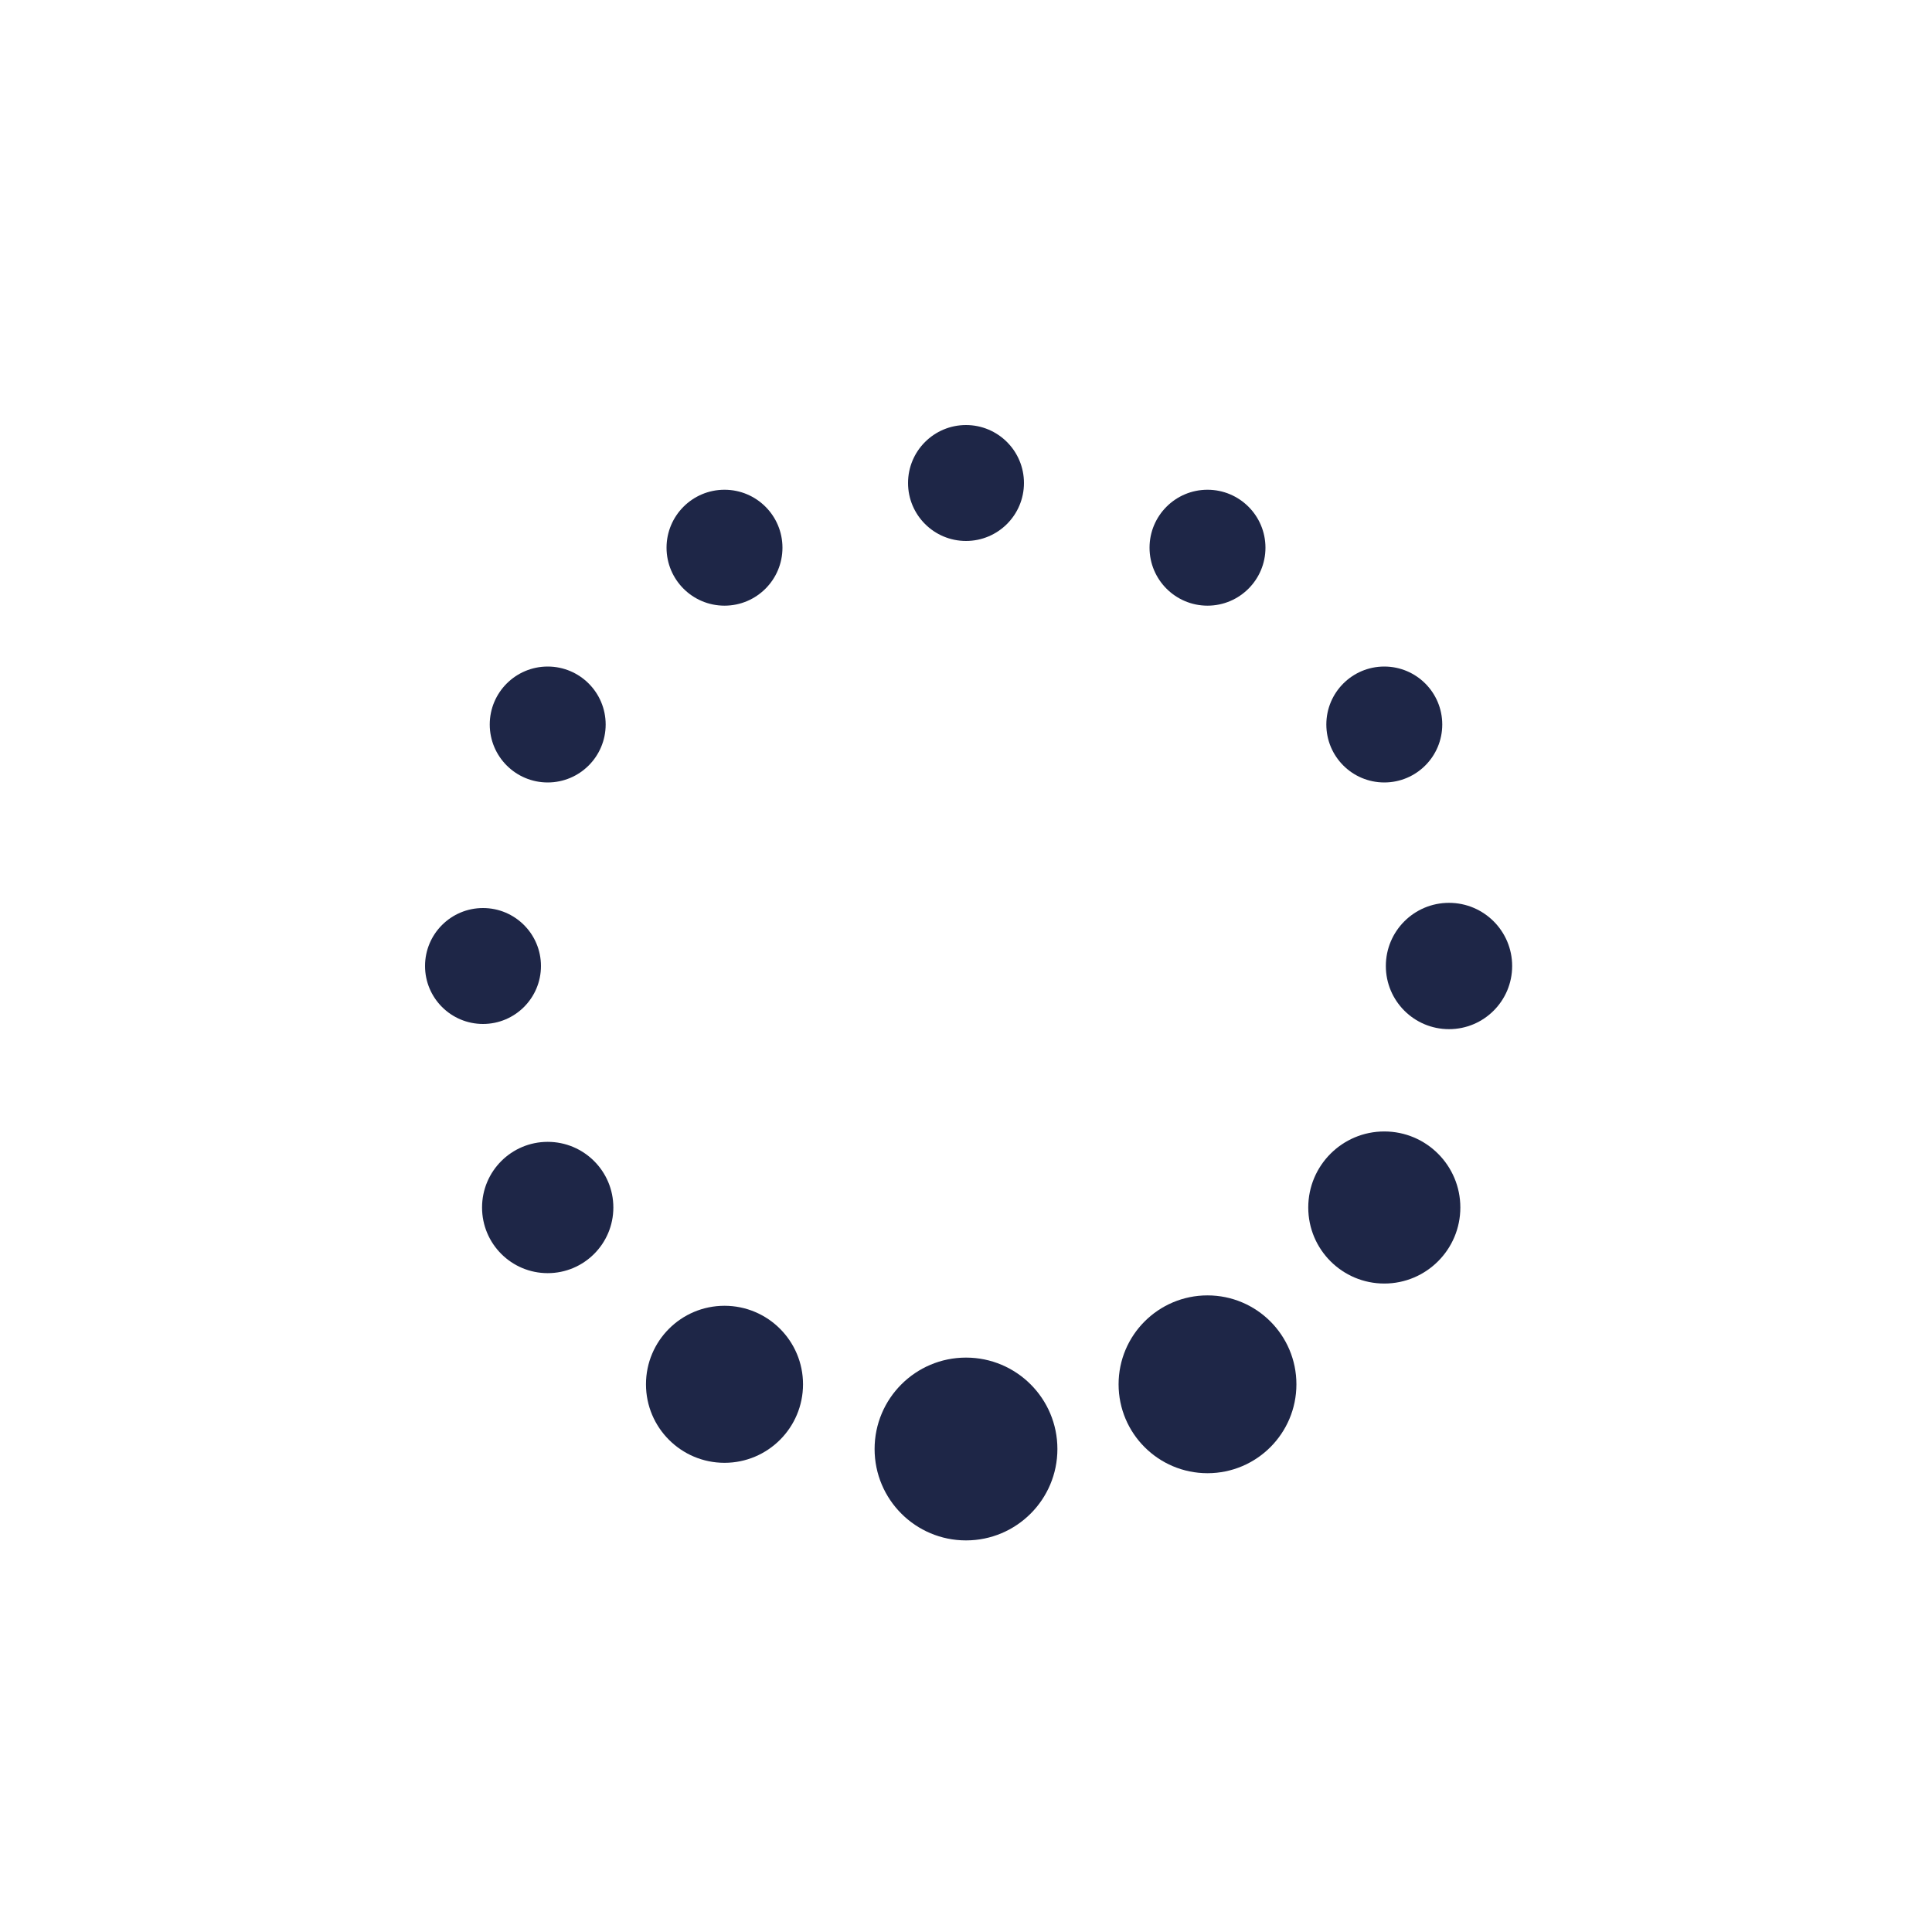
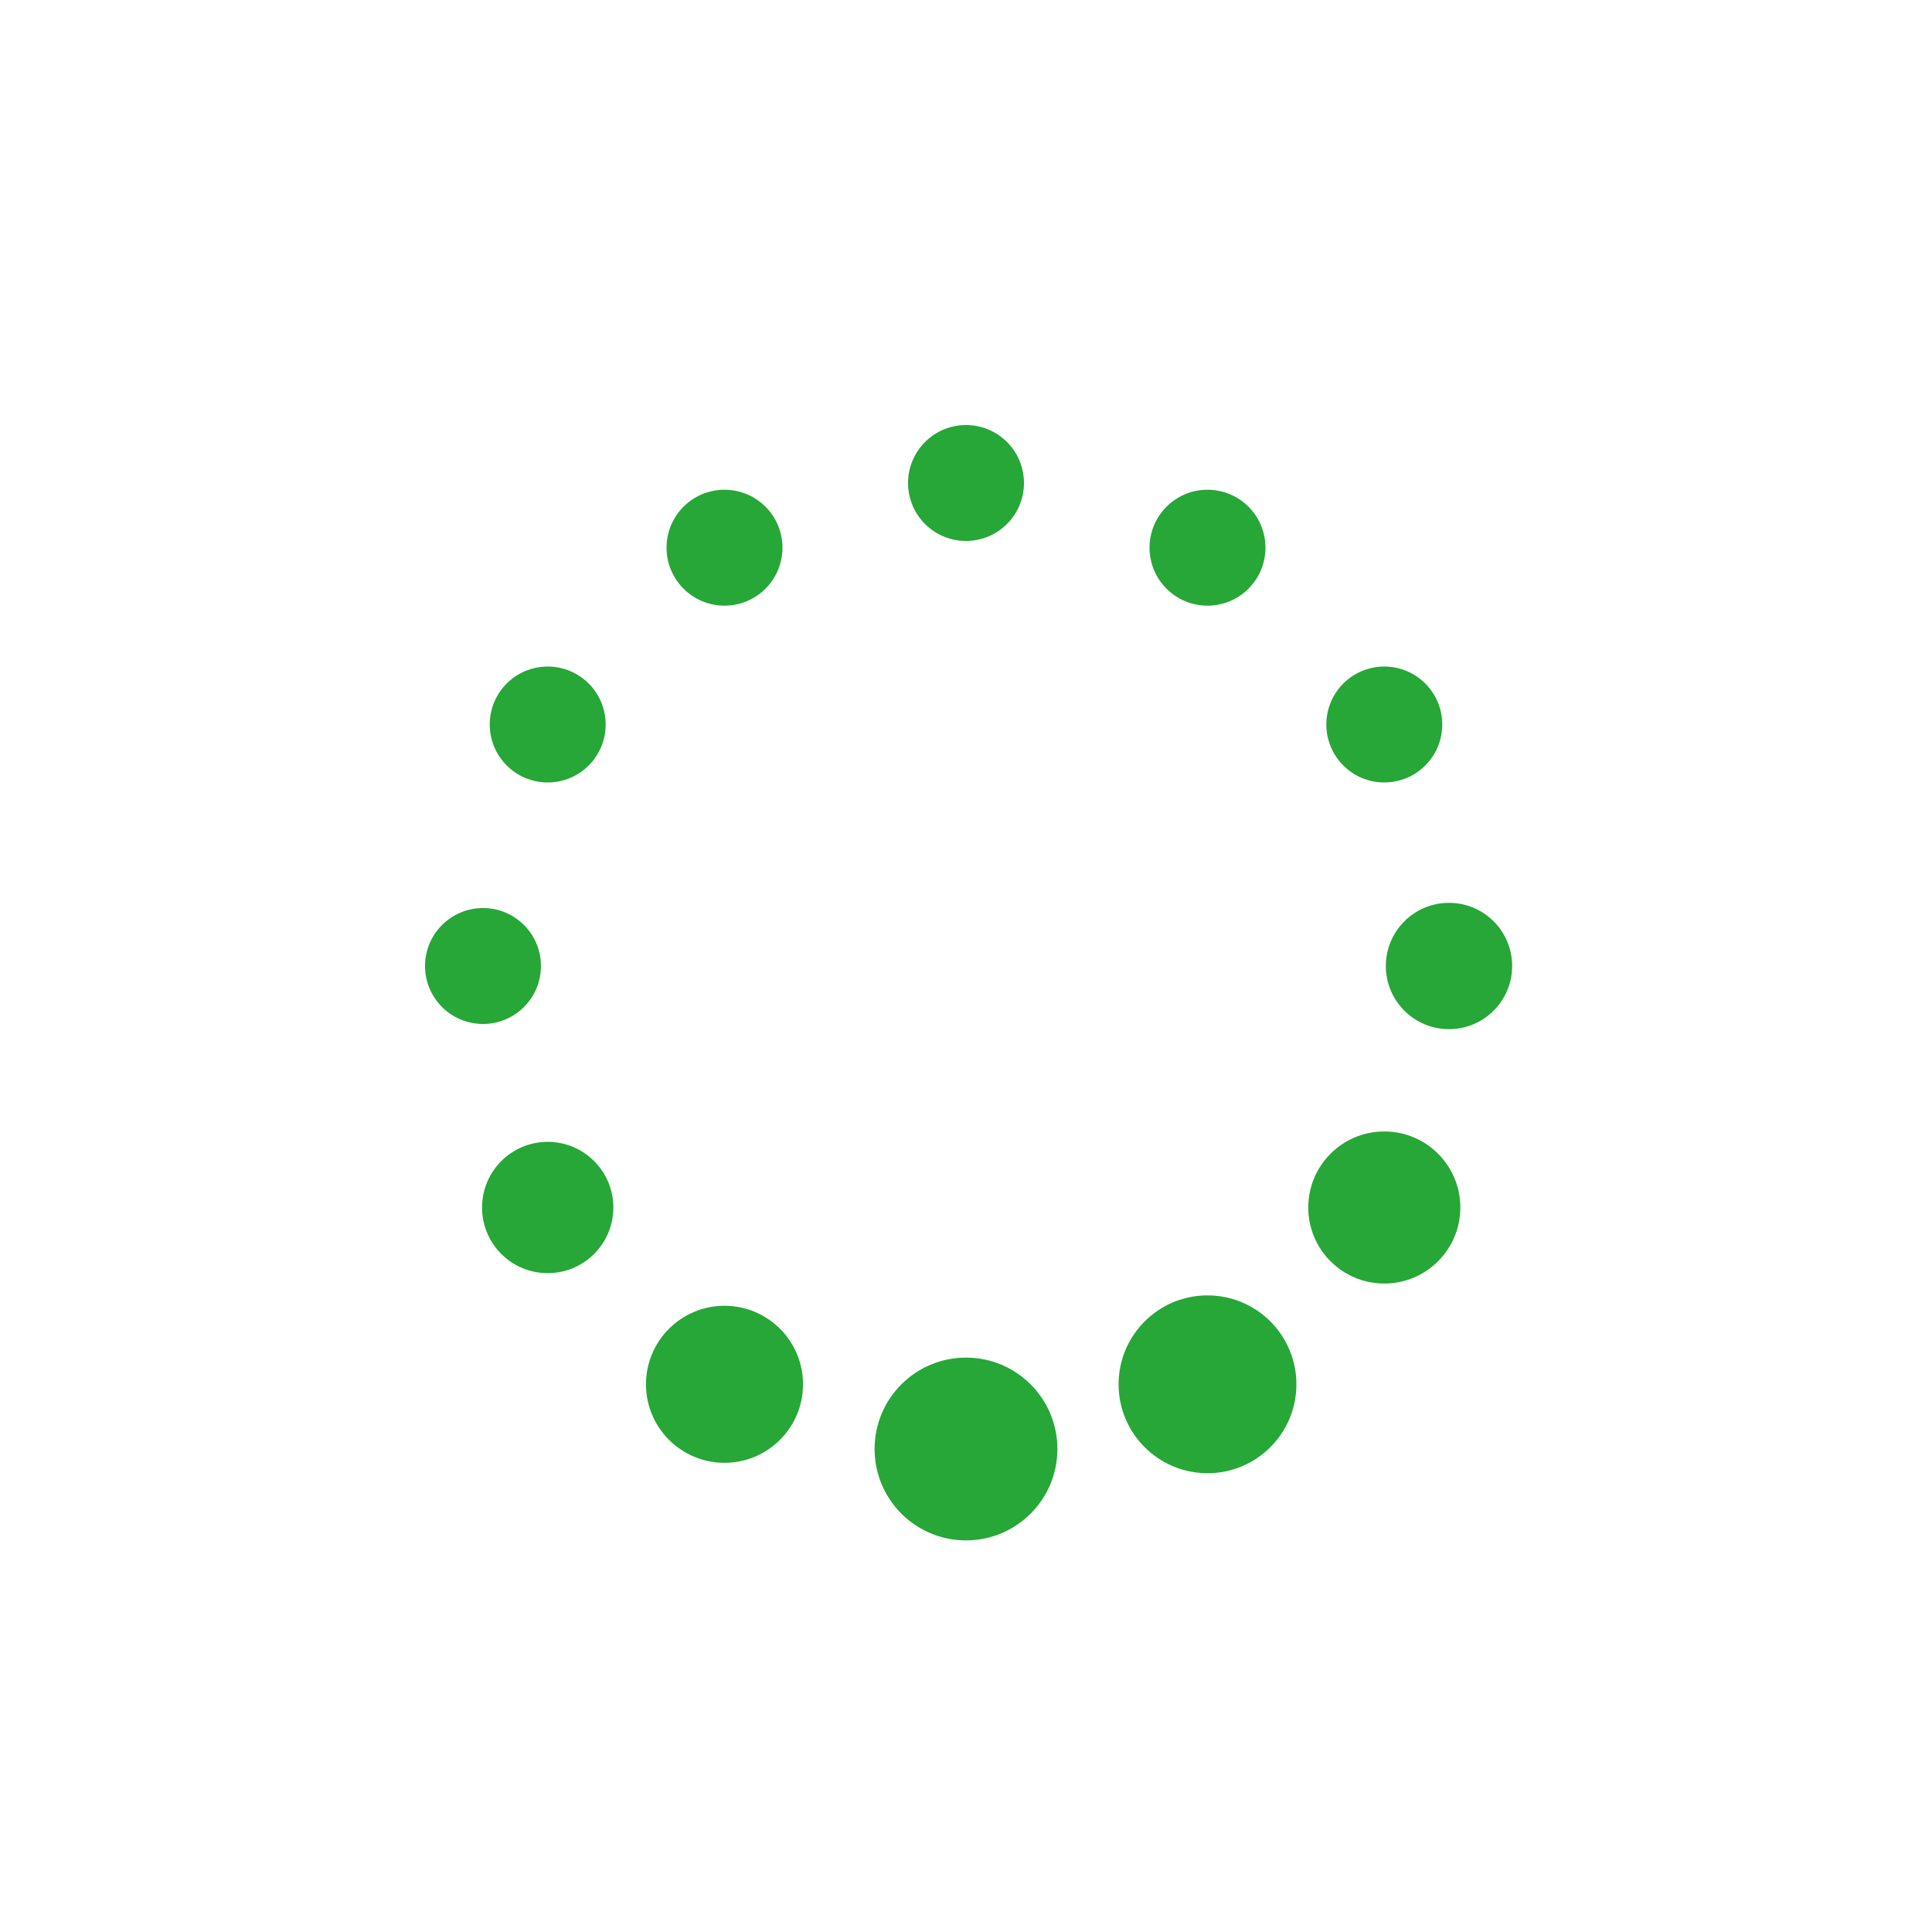
<svg xmlns="http://www.w3.org/2000/svg" style="margin:auto;background:transparent;display:block;" width="80px" height="80px" viewBox="0 0 100 100" preserveAspectRatio="xMidYMid">
-   <circle cx="75" cy="50" fill="#1e2647" r="3.269">
+   <circle cx="75" cy="50" fill="#26a737" r="3.269">
    <animate attributeName="r" values="3;3;5;3;3" times="0;0.1;0.2;0.3;1" dur="0.704s" repeatCount="indefinite" begin="-0.646s" />
-     <animate attributeName="fill" values="#1e2647;#1e2647;#1e2647;#1e2647;#1e2647" repeatCount="indefinite" times="0;0.1;0.2;0.3;1" dur="0.704s" begin="-0.646s" />
+     <animate attributeName="fill" values="#26a737;#26a737;#26a737;#26a737;#26a737" repeatCount="indefinite" times="0;0.1;0.2;0.3;1" dur="0.704s" begin="-0.646s" />
  </circle>
-   <circle cx="71.651" cy="62.5" fill="#1e2647" r="3.936">
+   <circle cx="71.651" cy="62.5" fill="#26a737" r="3.936">
    <animate attributeName="r" values="3;3;5;3;3" times="0;0.1;0.2;0.3;1" dur="0.704s" repeatCount="indefinite" begin="-0.587s" />
-     <animate attributeName="fill" values="#1e2647;#1e2647;#1e2647;#1e2647;#1e2647" repeatCount="indefinite" times="0;0.1;0.2;0.3;1" dur="0.704s" begin="-0.587s" />
+     <animate attributeName="fill" values="#26a737;#26a737;#26a737;#26a737;#26a737" repeatCount="indefinite" times="0;0.1;0.2;0.3;1" dur="0.704s" begin="-0.587s" />
  </circle>
-   <circle cx="62.5" cy="71.651" fill="#1e2647" r="4.602">
+   <circle cx="62.5" cy="71.651" fill="#26a737" r="4.602">
    <animate attributeName="r" values="3;3;5;3;3" times="0;0.1;0.2;0.3;1" dur="0.704s" repeatCount="indefinite" begin="-0.528s" />
-     <animate attributeName="fill" values="#1e2647;#1e2647;#1e2647;#1e2647;#1e2647" repeatCount="indefinite" times="0;0.1;0.2;0.3;1" dur="0.704s" begin="-0.528s" />
+     <animate attributeName="fill" values="#26a737;#26a737;#26a737;#26a737;#26a737" repeatCount="indefinite" times="0;0.1;0.2;0.3;1" dur="0.704s" begin="-0.528s" />
  </circle>
-   <circle cx="50" cy="75" fill="#1e2647" r="4.731">
+   <circle cx="50" cy="75" fill="#26a737" r="4.731">
    <animate attributeName="r" values="3;3;5;3;3" times="0;0.1;0.2;0.3;1" dur="0.704s" repeatCount="indefinite" begin="-0.469s" />
-     <animate attributeName="fill" values="#1e2647;#1e2647;#1e2647;#1e2647;#1e2647" repeatCount="indefinite" times="0;0.1;0.2;0.3;1" dur="0.704s" begin="-0.469s" />
+     <animate attributeName="fill" values="#26a737;#26a737;#26a737;#26a737;#26a737" repeatCount="indefinite" times="0;0.1;0.2;0.3;1" dur="0.704s" begin="-0.469s" />
  </circle>
-   <circle cx="37.5" cy="71.651" fill="#1e2647" r="4.064">
+   <circle cx="37.5" cy="71.651" fill="#26a737" r="4.064">
    <animate attributeName="r" values="3;3;5;3;3" times="0;0.1;0.2;0.3;1" dur="0.704s" repeatCount="indefinite" begin="-0.411s" />
-     <animate attributeName="fill" values="#1e2647;#1e2647;#1e2647;#1e2647;#1e2647" repeatCount="indefinite" times="0;0.1;0.2;0.3;1" dur="0.704s" begin="-0.411s" />
+     <animate attributeName="fill" values="#26a737;#26a737;#26a737;#26a737;#26a737" repeatCount="indefinite" times="0;0.1;0.2;0.3;1" dur="0.704s" begin="-0.411s" />
  </circle>
-   <circle cx="28.349" cy="62.5" fill="#1e2647" r="3.398">
+   <circle cx="28.349" cy="62.5" fill="#26a737" r="3.398">
    <animate attributeName="r" values="3;3;5;3;3" times="0;0.1;0.2;0.3;1" dur="0.704s" repeatCount="indefinite" begin="-0.352s" />
-     <animate attributeName="fill" values="#1e2647;#1e2647;#1e2647;#1e2647;#1e2647" repeatCount="indefinite" times="0;0.1;0.2;0.3;1" dur="0.704s" begin="-0.352s" />
+     <animate attributeName="fill" values="#26a737;#26a737;#26a737;#26a737;#26a737" repeatCount="indefinite" times="0;0.1;0.2;0.3;1" dur="0.704s" begin="-0.352s" />
  </circle>
-   <circle cx="25" cy="50" fill="#1e2647" r="3">
+   <circle cx="25" cy="50" fill="#26a737" r="3">
    <animate attributeName="r" values="3;3;5;3;3" times="0;0.1;0.2;0.3;1" dur="0.704s" repeatCount="indefinite" begin="-0.293s" />
-     <animate attributeName="fill" values="#1e2647;#1e2647;#1e2647;#1e2647;#1e2647" repeatCount="indefinite" times="0;0.1;0.2;0.3;1" dur="0.704s" begin="-0.293s" />
+     <animate attributeName="fill" values="#26a737;#26a737;#26a737;#26a737;#26a737" repeatCount="indefinite" times="0;0.1;0.2;0.3;1" dur="0.704s" begin="-0.293s" />
  </circle>
-   <circle cx="28.349" cy="37.5" fill="#1e2647" r="3">
+   <circle cx="28.349" cy="37.5" fill="#26a737" r="3">
    <animate attributeName="r" values="3;3;5;3;3" times="0;0.1;0.2;0.3;1" dur="0.704s" repeatCount="indefinite" begin="-0.235s" />
-     <animate attributeName="fill" values="#1e2647;#1e2647;#1e2647;#1e2647;#1e2647" repeatCount="indefinite" times="0;0.1;0.2;0.3;1" dur="0.704s" begin="-0.235s" />
+     <animate attributeName="fill" values="#26a737;#26a737;#26a737;#26a737;#26a737" repeatCount="indefinite" times="0;0.1;0.2;0.3;1" dur="0.704s" begin="-0.235s" />
  </circle>
-   <circle cx="37.5" cy="28.349" fill="#1e2647" r="3">
+   <circle cx="37.5" cy="28.349" fill="#26a737" r="3">
    <animate attributeName="r" values="3;3;5;3;3" times="0;0.1;0.2;0.3;1" dur="0.704s" repeatCount="indefinite" begin="-0.176s" />
-     <animate attributeName="fill" values="#1e2647;#1e2647;#1e2647;#1e2647;#1e2647" repeatCount="indefinite" times="0;0.1;0.2;0.3;1" dur="0.704s" begin="-0.176s" />
+     <animate attributeName="fill" values="#26a737;#26a737;#26a737;#26a737;#26a737" repeatCount="indefinite" times="0;0.1;0.2;0.3;1" dur="0.704s" begin="-0.176s" />
  </circle>
-   <circle cx="50" cy="25" fill="#1e2647" r="3">
+   <circle cx="50" cy="25" fill="#26a737" r="3">
    <animate attributeName="r" values="3;3;5;3;3" times="0;0.1;0.2;0.3;1" dur="0.704s" repeatCount="indefinite" begin="-0.117s" />
-     <animate attributeName="fill" values="#1e2647;#1e2647;#1e2647;#1e2647;#1e2647" repeatCount="indefinite" times="0;0.1;0.2;0.3;1" dur="0.704s" begin="-0.117s" />
+     <animate attributeName="fill" values="#26a737;#26a737;#26a737;#26a737;#26a737" repeatCount="indefinite" times="0;0.1;0.2;0.3;1" dur="0.704s" begin="-0.117s" />
  </circle>
-   <circle cx="62.5" cy="28.349" fill="#1e2647" r="3">
+   <circle cx="62.5" cy="28.349" fill="#26a737" r="3">
    <animate attributeName="r" values="3;3;5;3;3" times="0;0.1;0.2;0.3;1" dur="0.704s" repeatCount="indefinite" begin="-0.059s" />
-     <animate attributeName="fill" values="#1e2647;#1e2647;#1e2647;#1e2647;#1e2647" repeatCount="indefinite" times="0;0.1;0.2;0.3;1" dur="0.704s" begin="-0.059s" />
+     <animate attributeName="fill" values="#26a737;#26a737;#26a737;#26a737;#26a737" repeatCount="indefinite" times="0;0.1;0.2;0.3;1" dur="0.704s" begin="-0.059s" />
  </circle>
-   <circle cx="71.651" cy="37.5" fill="#1e2647" r="3">
+   <circle cx="71.651" cy="37.5" fill="#26a737" r="3">
    <animate attributeName="r" values="3;3;5;3;3" times="0;0.1;0.2;0.3;1" dur="0.704s" repeatCount="indefinite" begin="0s" />
-     <animate attributeName="fill" values="#1e2647;#1e2647;#1e2647;#1e2647;#1e2647" repeatCount="indefinite" times="0;0.1;0.2;0.3;1" dur="0.704s" begin="0s" />
+     <animate attributeName="fill" values="#26a737;#26a737;#26a737;#26a737;#26a737" repeatCount="indefinite" times="0;0.1;0.2;0.3;1" dur="0.704s" begin="0s" />
  </circle>
</svg>
